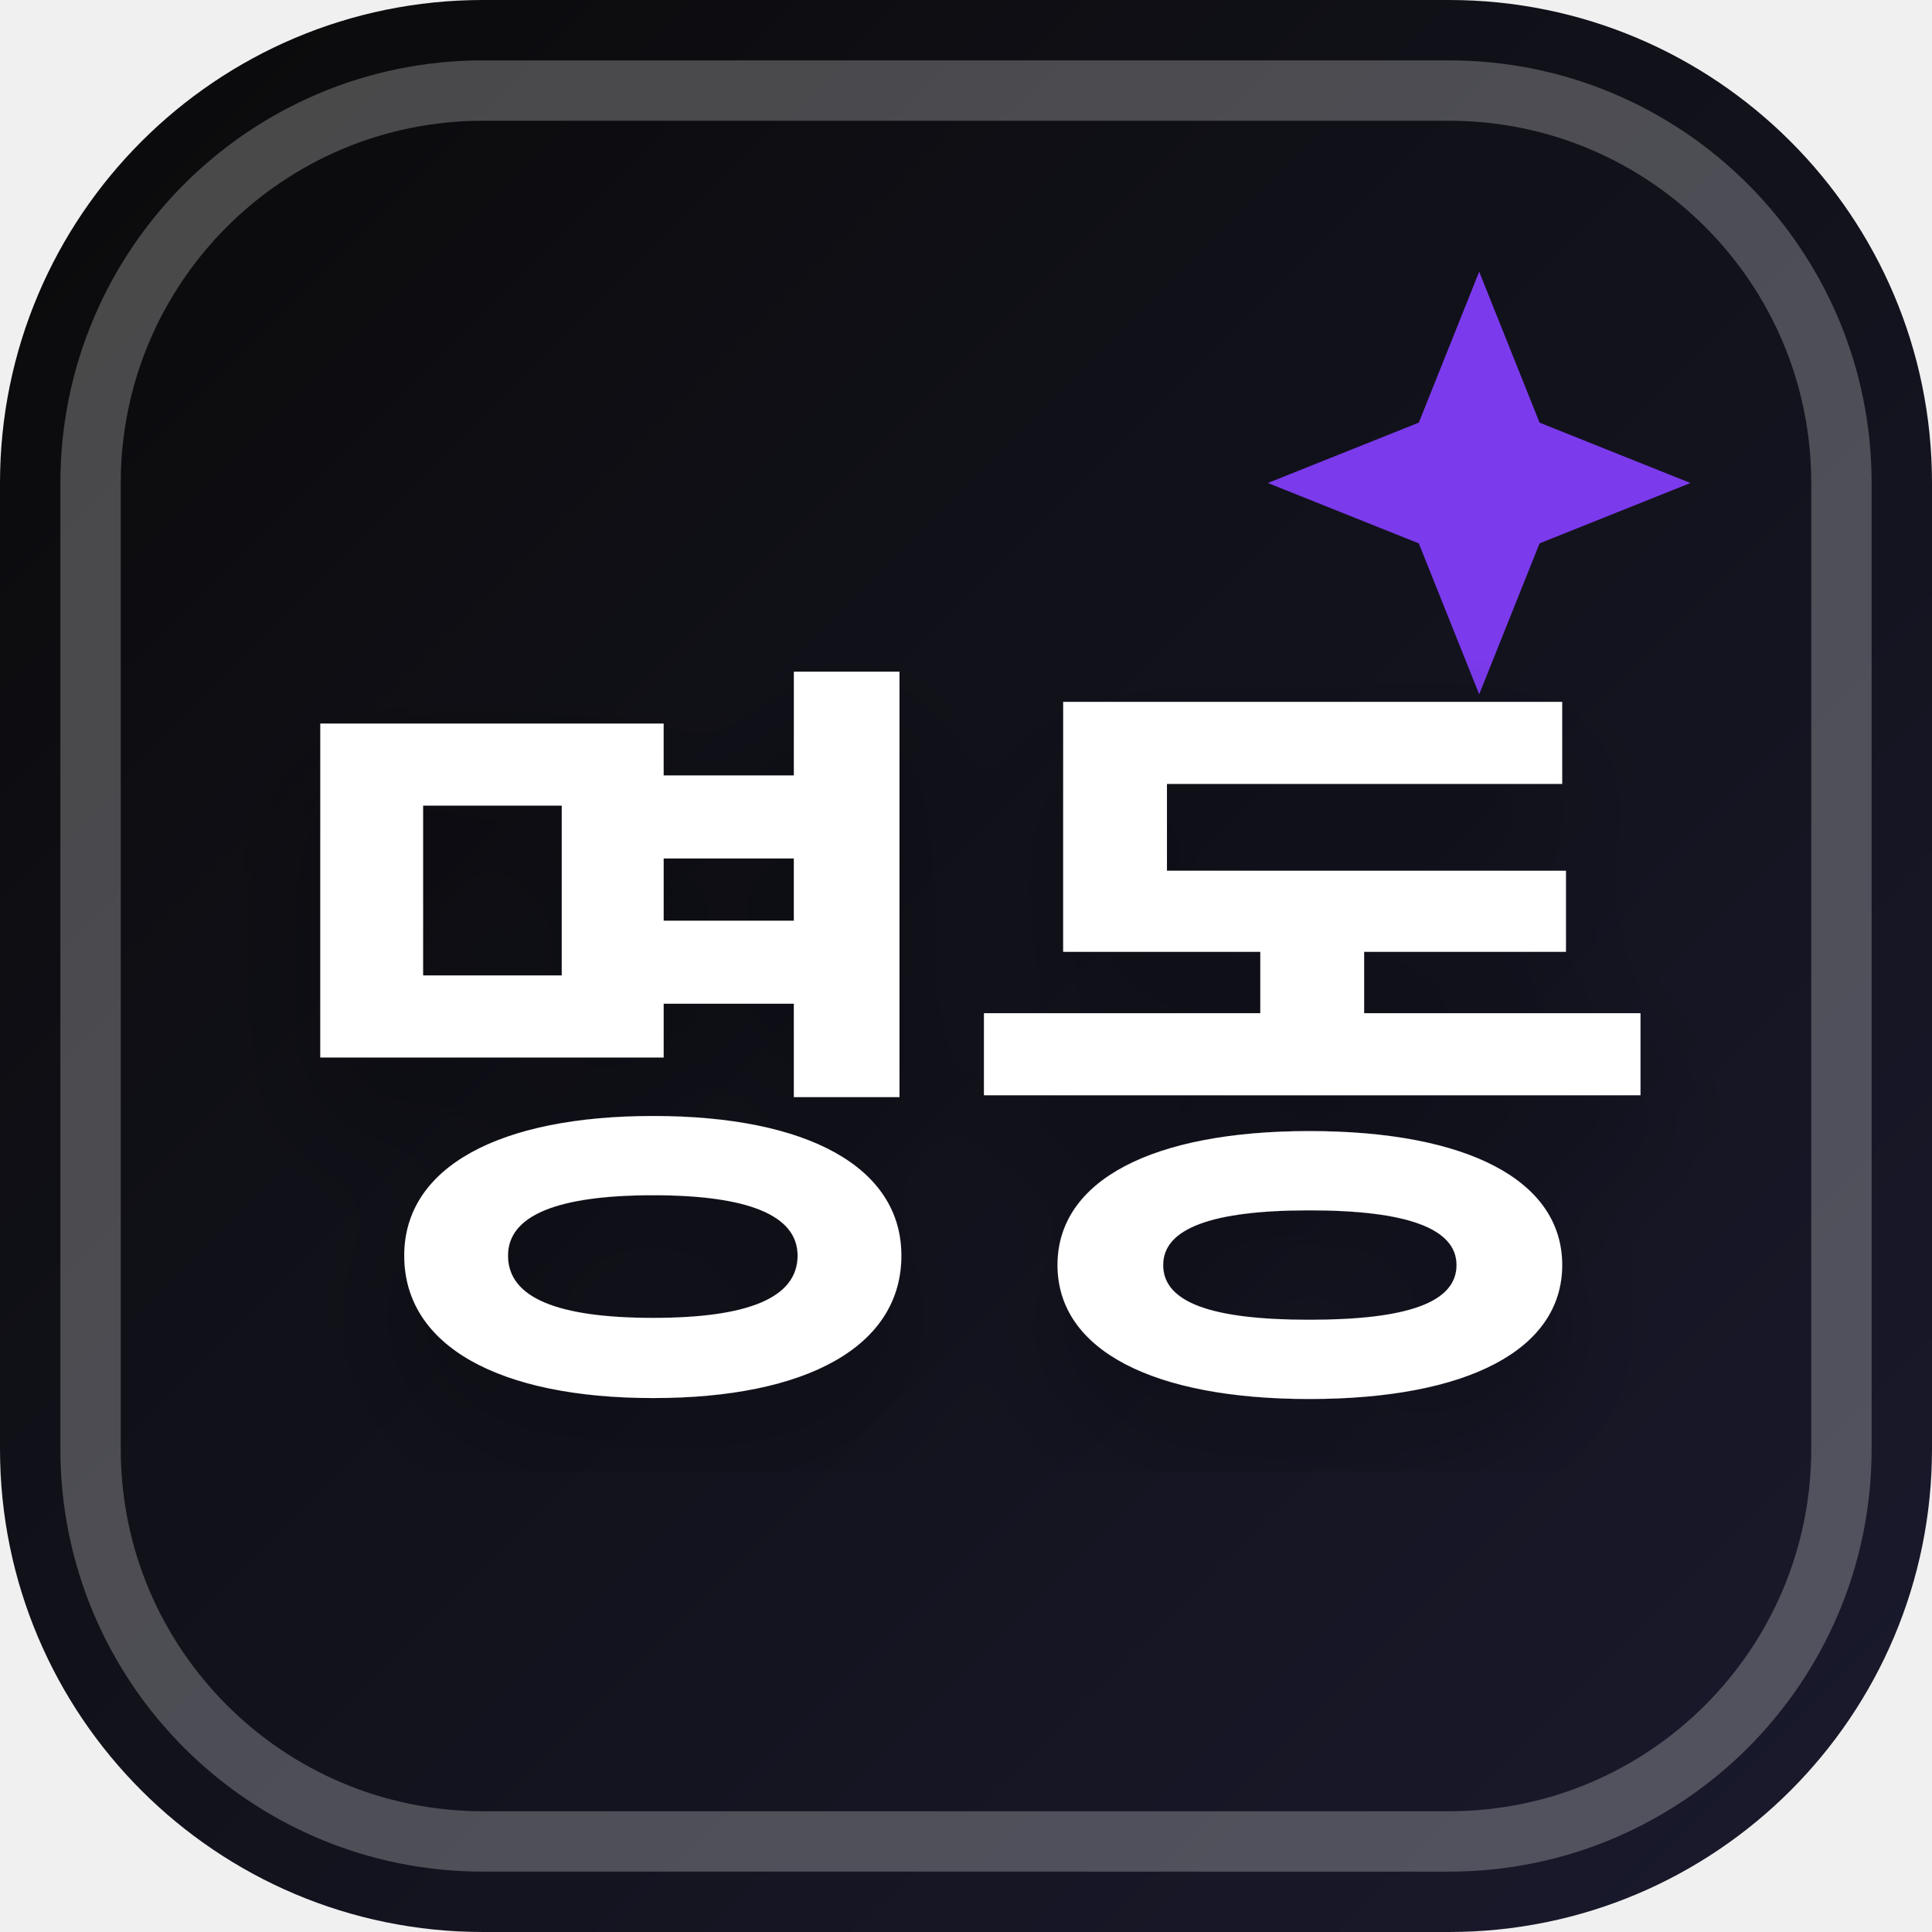
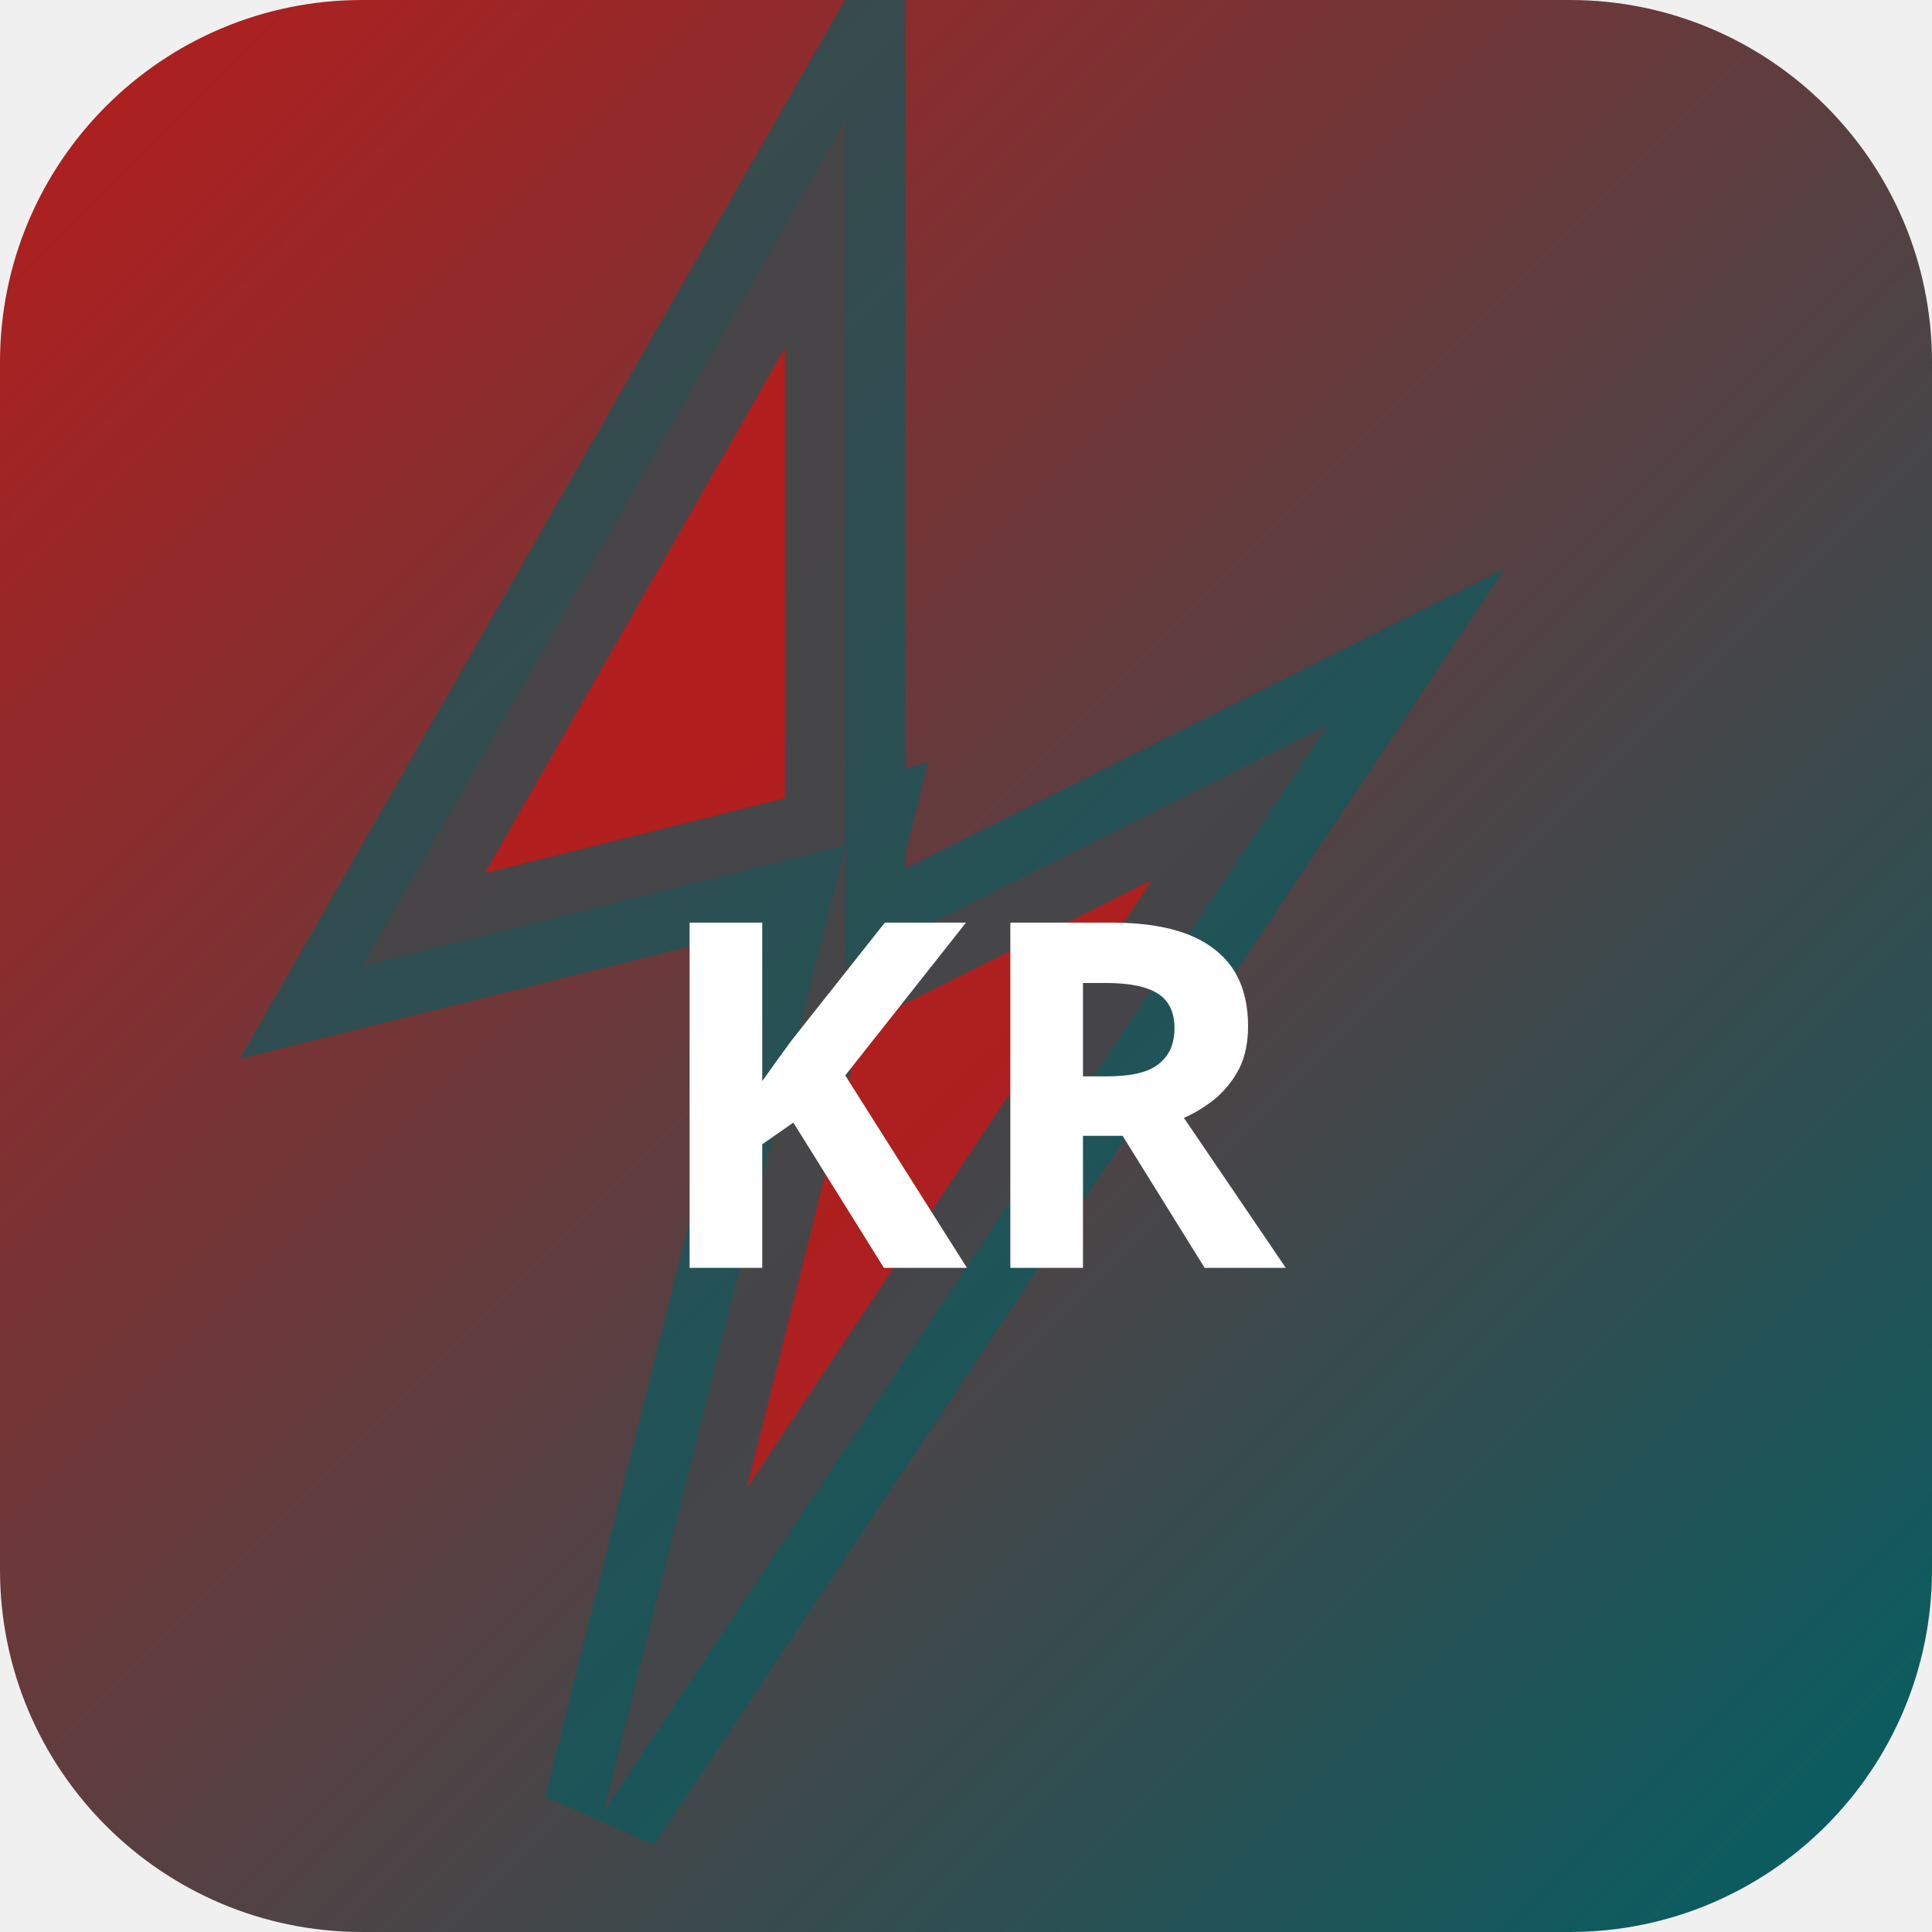
<svg xmlns="http://www.w3.org/2000/svg" width="32" height="32" viewBox="0 0 32 32">
  <defs>
-     <linearGradient id="favBg-명동" x1="0%" y1="0%" x2="100%" y2="100%">
-       <stop offset="0%" stop-color="#0a0a0a" />
-       <stop offset="100%" stop-color="#1a1a2e" />
+     <linearGradient id="bgkr-p" x1="0" y1="0" x2="1" y2="1">
+       <stop offset="0%" stop-color="#b71c1c" />
+       <stop offset="100%" stop-color="#006064" />
    </linearGradient>
-     <filter id="favShadow">
-       <feDropShadow dx="0" dy="1" stdDeviation="1" flood-color="#000000" flood-opacity="0.3" />
-     </filter>
  </defs>
-   <rect width="32" height="32" rx="8" fill="url(#favBg-명동)" />
-   <rect x="1.5" y="1.5" width="29" height="29" rx="6.5" fill="none" stroke="#ffffff" stroke-width="1" opacity="0.25" />
-   <path d="M 24.5 4.5 L 25.5 7 L 28 8 L 25.5 9 L 24.5 11.5 L 23.5 9 L 21 8 L 23.5 7 Z" fill="#7c3aed" />
-   <text x="16" y="22" text-anchor="middle" font-family="system-ui, -apple-system, BlinkMacSystemFont, 'Segoe UI', Roboto, sans-serif" font-size="13" font-weight="800" fill="#ffffff" filter="url(#favShadow)" letter-spacing="-0.5">명동</text>
+   <rect width="32" height="32" rx="6" fill="url(#bgkr-p)" />
+   <polygon points="14,2 6,16 14,14 10,30 22,12 14,16" fill="rgba(183,28,28,0.9)" stroke="rgba(0,96,100,0.6)" stroke-width="2" />
+   <text x="16" y="21" text-anchor="middle" fill="#fff" font-size="8" font-weight="700" font-family="system-ui">KR</text>
</svg>
